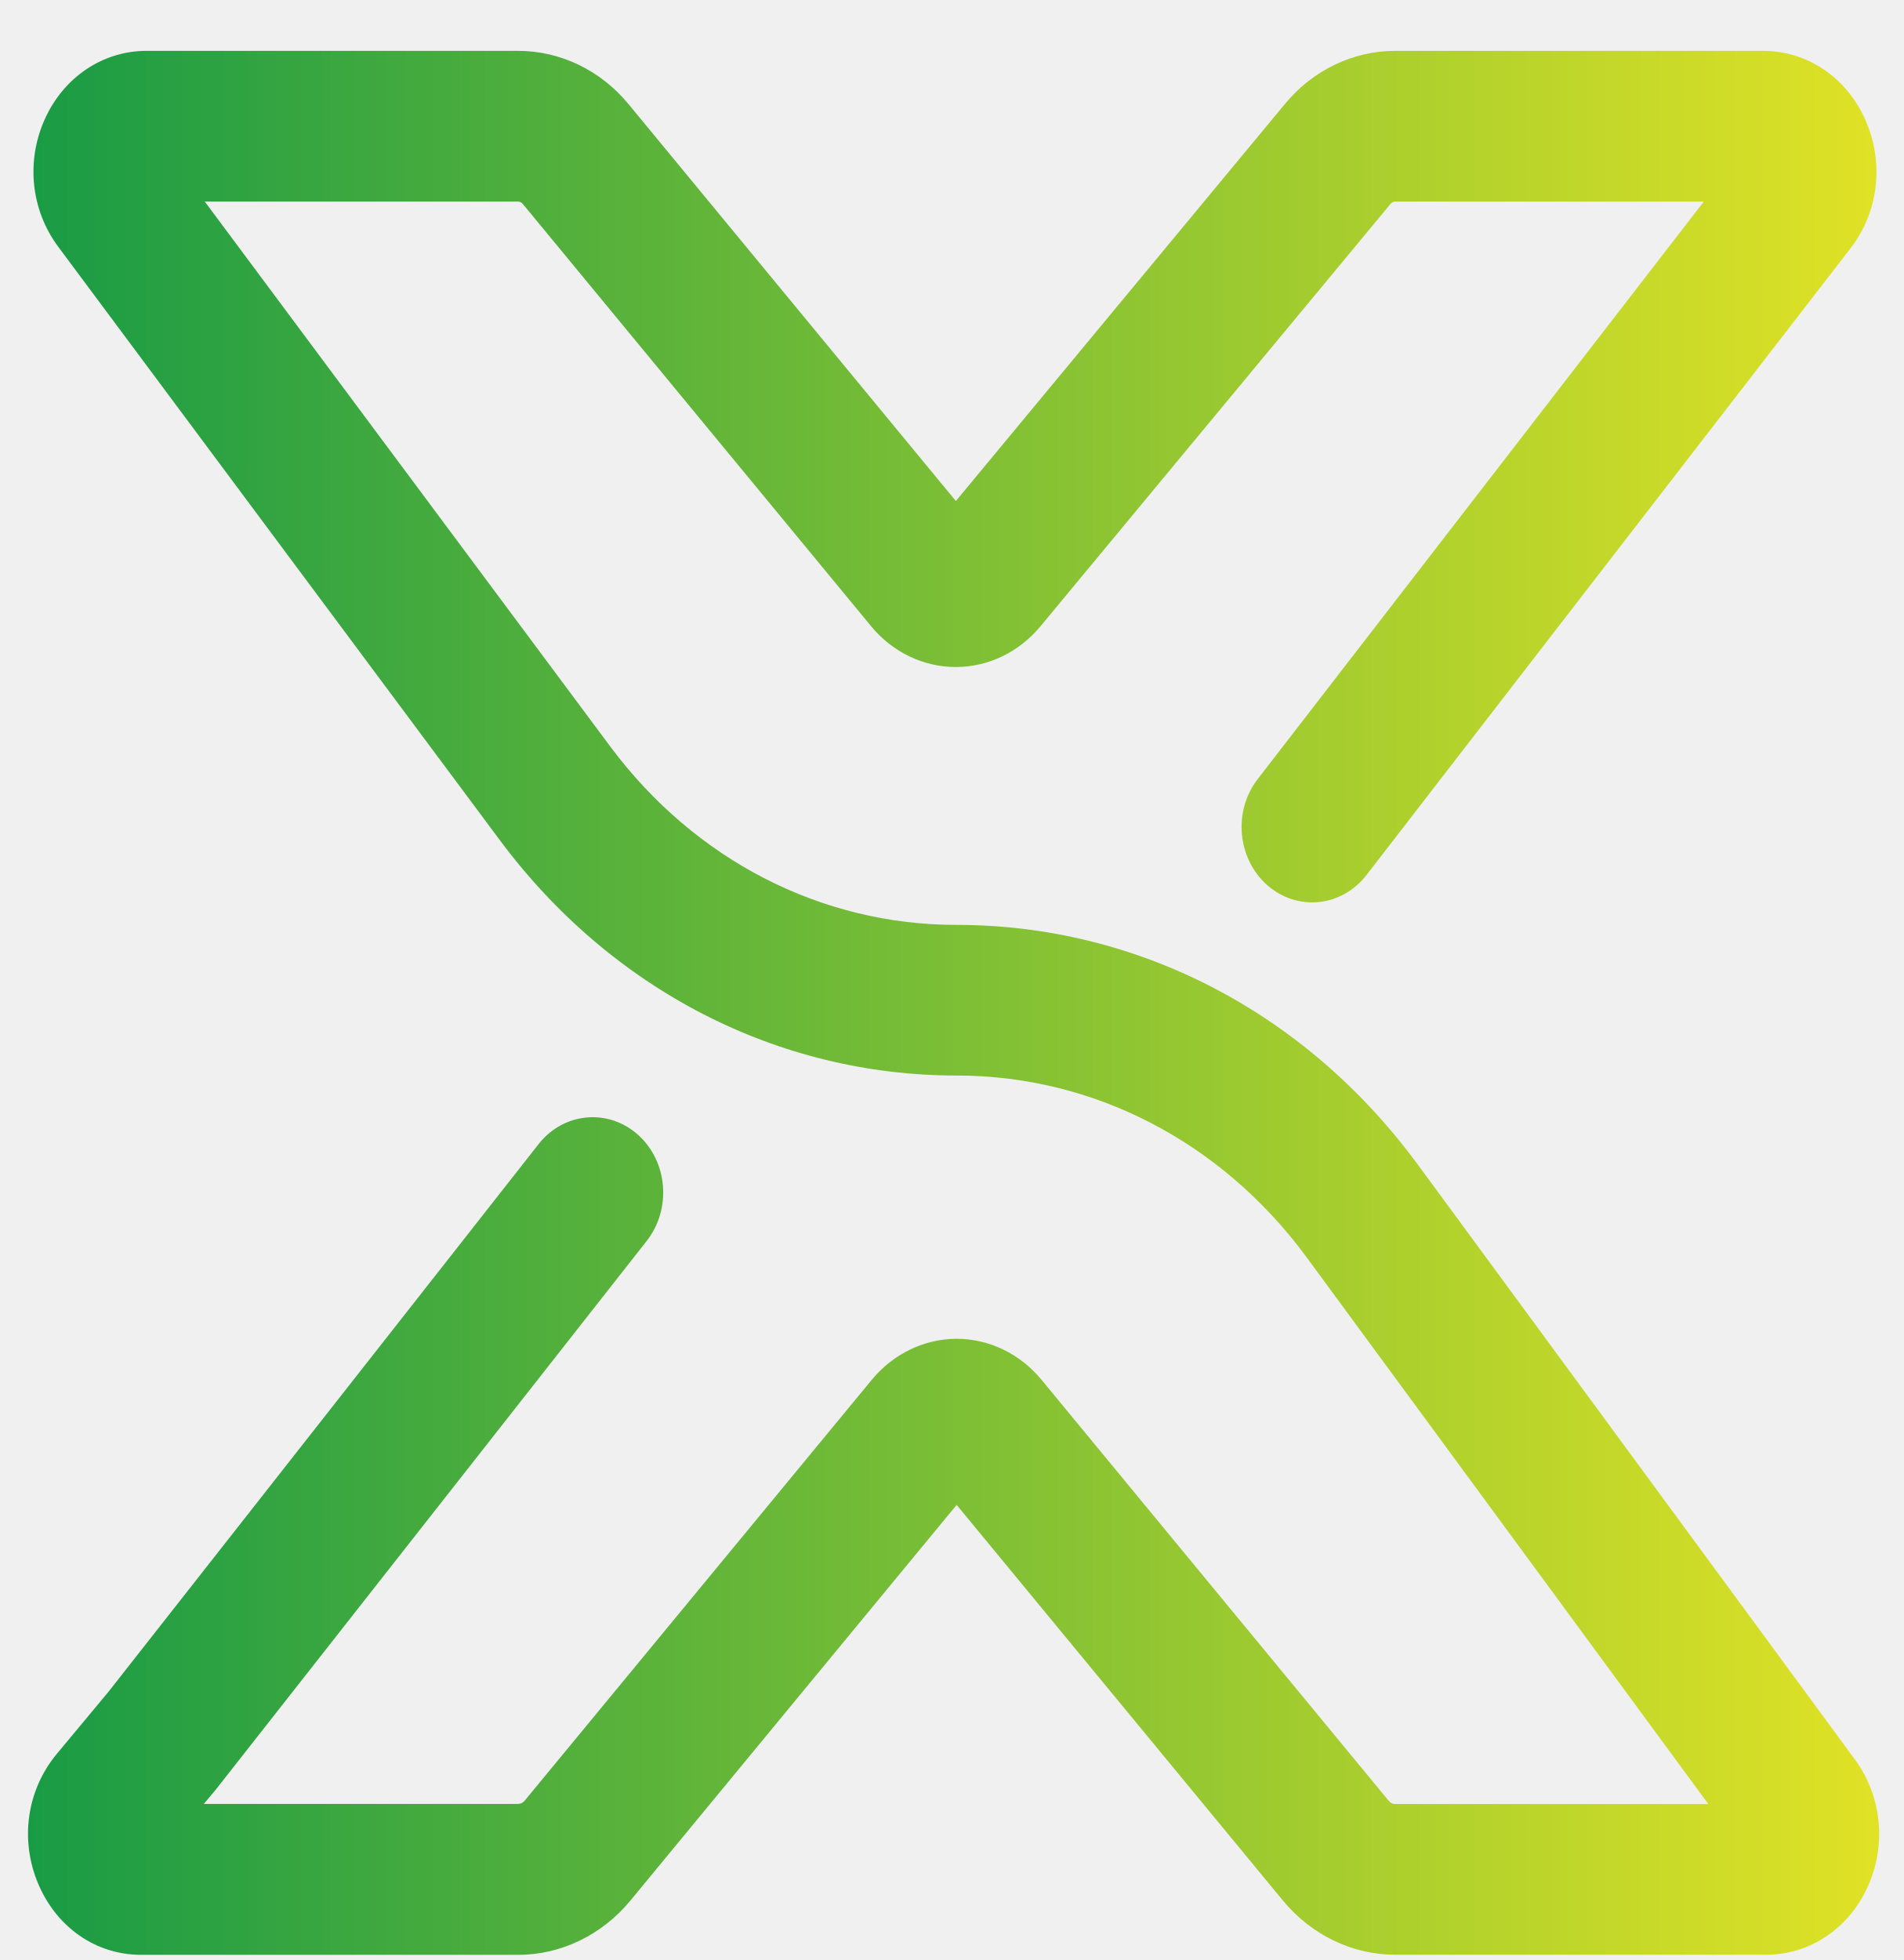
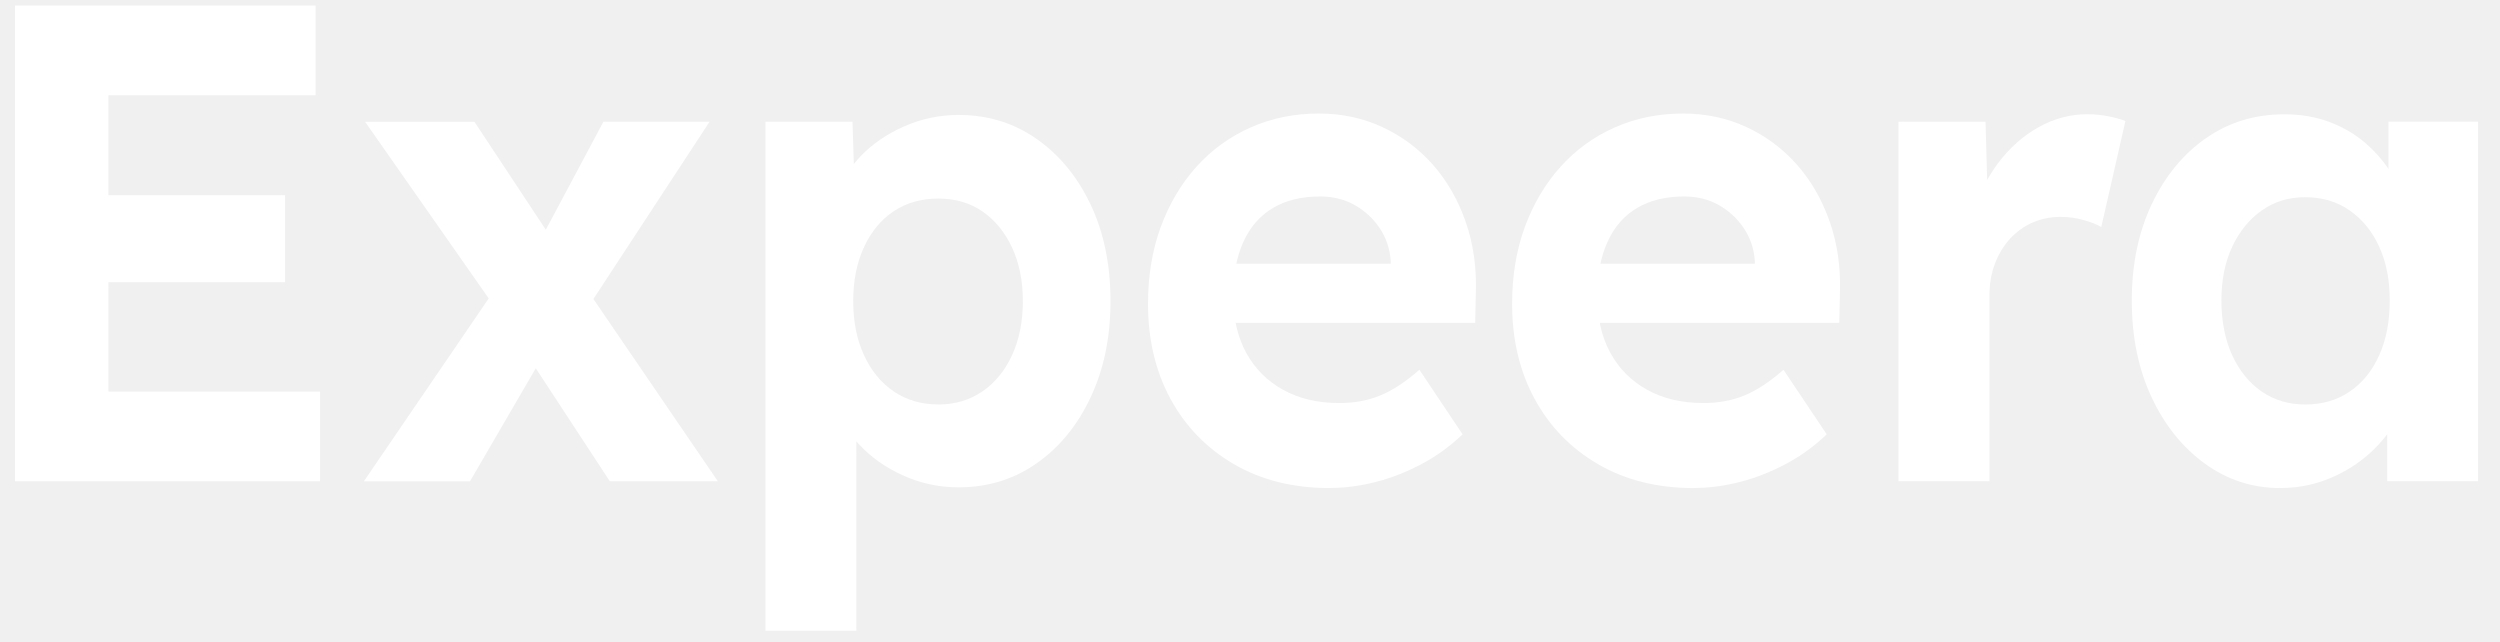
- <svg xmlns="http://www.w3.org/2000/svg" width="34" height="35" viewBox="0 0 34 35" fill="none">
-   <path d="M31.543 34.906H24.92C24.153 34.906 23.422 34.553 22.914 33.939L17.086 26.873L11.259 33.939C10.751 34.554 10.02 34.908 9.252 34.908H2.522C1.716 34.908 1.012 34.421 0.681 33.636C0.351 32.852 0.479 31.965 1.013 31.321L1.939 30.208L9.619 20.431C10.066 19.862 10.861 19.787 11.395 20.264C11.928 20.741 11.998 21.59 11.55 22.16L3.86 31.95C3.852 31.96 3.844 31.97 3.837 31.978L3.64 32.213H9.252C9.296 32.213 9.338 32.193 9.368 32.158L15.572 24.637C15.956 24.174 16.508 23.907 17.086 23.907C17.665 23.907 18.218 24.174 18.6 24.637L24.805 32.16C24.834 32.195 24.876 32.215 24.92 32.215H30.511L23.308 22.413C21.791 20.376 19.523 19.206 17.086 19.206C13.887 19.206 10.911 17.672 8.922 14.996L1.038 4.404C0.552 3.75 0.461 2.878 0.801 2.126C1.141 1.374 1.838 0.908 2.619 0.908H9.252C10.007 0.908 10.727 1.254 11.226 1.86L17.072 8.947L22.948 1.858C23.445 1.254 24.166 0.908 24.92 0.908H31.494C32.283 0.911 32.983 1.384 33.318 2.146C33.655 2.908 33.552 3.787 33.05 4.435L24.407 15.624C23.964 16.198 23.171 16.279 22.633 15.806C22.097 15.332 22.02 14.486 22.463 13.912L30.43 3.6H24.92C24.889 3.599 24.858 3.614 24.837 3.639L18.583 11.184C18.199 11.646 17.649 11.911 17.072 11.911H17.069C16.491 11.911 15.939 11.645 15.557 11.181L9.335 3.639C9.315 3.614 9.284 3.599 9.252 3.599H3.657L10.894 13.323C12.403 15.352 14.659 16.516 17.085 16.516C20.296 16.516 23.285 18.057 25.283 20.743C25.283 20.744 25.286 20.746 25.288 20.749L33.13 31.421C33.61 32.075 33.697 32.947 33.357 33.694C33.017 34.442 32.321 34.906 31.543 34.906Z" fill="url(#paint0_linear_409_227)" />
-   <defs>
-     <linearGradient id="paint0_linear_409_227" x1="0.5" y1="17.907" x2="33.563" y2="17.907" gradientUnits="userSpaceOnUse">
-       <stop stop-color="#199B45" />
-       <stop offset="1" stop-color="#E0E225" />
-     </linearGradient>
-   </defs>
+ <svg xmlns="http://www.w3.org/2000/svg" width="78" height="20" viewBox="0 0 78 20" fill="none">
+   <path d="M0.468 15.016V0.173H9.847V2.972H3.383V12.217H9.986V15.016H0.468ZM1.856 8.804V6.09H8.894V8.804H1.856Z" fill="white" />
+   <path d="M11.353 15.016L15.536 8.889L17.082 10.861L14.663 15.018H11.351L11.353 15.016ZM19.026 15.016L16.429 11.052L15.635 9.864L11.392 3.801H14.803L17.341 7.639L18.214 8.889L22.397 15.016H19.026ZM18.094 9.969L16.586 7.997L18.827 3.799H22.138L18.094 9.969Z" fill="white" />
+   <path d="M23.882 19.681V3.799H26.598L26.677 6.322L26.162 6.13C26.253 5.678 26.481 5.261 26.846 4.879C27.209 4.498 27.661 4.187 28.204 3.946C28.746 3.706 29.314 3.586 29.909 3.586C30.821 3.586 31.634 3.837 32.347 4.337C33.062 4.839 33.623 5.525 34.033 6.395C34.443 7.263 34.647 8.264 34.647 9.396C34.647 10.528 34.441 11.51 34.033 12.385C33.623 13.262 33.062 13.951 32.347 14.453C31.634 14.954 30.821 15.205 29.909 15.205C29.301 15.205 28.723 15.081 28.174 14.833C27.625 14.586 27.162 14.258 26.787 13.847C26.409 13.437 26.169 12.999 26.063 12.534L26.718 12.237V19.679H23.882V19.681ZM29.275 12.62C29.791 12.62 30.246 12.487 30.643 12.217C31.04 11.948 31.351 11.57 31.576 11.083C31.8 10.596 31.913 10.033 31.913 9.398C31.913 8.762 31.8 8.204 31.576 7.722C31.351 7.242 31.044 6.867 30.654 6.598C30.265 6.33 29.805 6.195 29.276 6.195C28.748 6.195 28.285 6.325 27.889 6.587C27.493 6.848 27.181 7.223 26.957 7.71C26.732 8.197 26.62 8.761 26.62 9.396C26.62 10.031 26.732 10.595 26.957 11.082C27.181 11.568 27.491 11.947 27.889 12.215C28.285 12.484 28.748 12.619 29.276 12.619L29.275 12.62Z" fill="white" />
+   <path d="M41.489 15.228C40.353 15.228 39.358 14.981 38.505 14.486C37.653 13.991 36.992 13.312 36.522 12.45C36.053 11.588 35.818 10.598 35.818 9.481C35.818 8.604 35.95 7.805 36.214 7.085C36.479 6.365 36.848 5.738 37.324 5.208C37.799 4.678 38.365 4.267 39.018 3.977C39.673 3.687 40.382 3.542 41.149 3.542C41.863 3.542 42.524 3.684 43.132 3.966C43.74 4.249 44.266 4.641 44.709 5.143C45.151 5.645 45.491 6.238 45.73 6.923C45.968 7.609 46.073 8.347 46.046 9.139L46.026 10.073H37.6L37.144 8.229H43.708L43.391 8.611V8.144C43.365 7.762 43.249 7.42 43.044 7.115C42.838 6.812 42.577 6.572 42.261 6.395C41.944 6.218 41.587 6.13 41.19 6.13C40.608 6.13 40.116 6.25 39.714 6.49C39.31 6.73 39.003 7.083 38.792 7.55C38.58 8.017 38.474 8.582 38.474 9.246C38.474 9.909 38.61 10.511 38.881 11.006C39.152 11.502 39.536 11.887 40.032 12.162C40.527 12.437 41.112 12.575 41.787 12.575C42.25 12.575 42.672 12.499 43.056 12.342C43.44 12.187 43.85 11.918 44.285 11.537L45.633 13.551C45.249 13.919 44.827 14.226 44.364 14.473C43.901 14.719 43.425 14.908 42.936 15.034C42.447 15.161 41.965 15.225 41.489 15.225V15.228Z" fill="white" />
+   <path d="M52.849 15.228C51.713 15.228 50.718 14.981 49.866 14.486C49.013 13.991 48.352 13.312 47.883 12.45C47.413 11.588 47.178 10.598 47.178 9.481C47.178 8.604 47.31 7.805 47.574 7.085C47.839 6.365 48.208 5.738 48.684 5.208C49.159 4.678 49.725 4.267 50.379 3.977C51.033 3.687 51.743 3.542 52.51 3.542C53.224 3.542 53.885 3.684 54.493 3.966C55.101 4.249 55.626 4.641 56.069 5.143C56.511 5.645 56.851 6.238 57.09 6.923C57.328 7.609 57.433 8.347 57.406 9.139L57.386 10.073H48.96L48.505 8.229H55.068L54.751 8.611V8.144C54.725 7.762 54.61 7.42 54.404 7.115C54.198 6.812 53.938 6.572 53.621 6.395C53.305 6.218 52.948 6.13 52.55 6.13C51.969 6.13 51.476 6.25 51.074 6.49C50.67 6.73 50.363 7.083 50.153 7.55C49.94 8.017 49.834 8.582 49.834 9.246C49.834 9.909 49.97 10.511 50.241 11.006C50.513 11.502 50.896 11.887 51.392 12.162C51.888 12.437 52.472 12.575 53.147 12.575C53.61 12.575 54.033 12.499 54.416 12.342C54.8 12.187 55.21 11.918 55.645 11.537L56.993 13.551C56.61 13.919 56.187 14.226 55.724 14.473C55.261 14.719 54.786 14.908 54.296 15.034C53.807 15.161 53.325 15.225 52.849 15.225V15.228Z" fill="white" />
+   <path d="M59.233 15.016V3.799H61.949L62.049 7.404L61.574 6.662C61.733 6.081 61.99 5.556 62.347 5.081C62.704 4.608 63.123 4.236 63.606 3.967C64.088 3.699 64.595 3.564 65.123 3.564C65.348 3.564 65.566 3.586 65.778 3.627C65.989 3.669 66.168 3.719 66.313 3.776L65.56 7.083C65.415 6.998 65.226 6.925 64.995 6.862C64.765 6.798 64.529 6.767 64.292 6.767C63.976 6.767 63.681 6.827 63.41 6.947C63.139 7.067 62.905 7.237 62.707 7.455C62.509 7.675 62.353 7.932 62.241 8.229C62.129 8.526 62.072 8.851 62.072 9.204V15.014H59.237L59.233 15.016Z" fill="white" />
+   <path d="M71.15 15.228C70.277 15.228 69.492 14.973 68.791 14.464C68.09 13.956 67.535 13.262 67.126 12.387C66.716 11.51 66.512 10.506 66.512 9.376C66.512 8.245 66.721 7.242 67.137 6.365C67.554 5.488 68.12 4.803 68.832 4.307C69.546 3.812 70.358 3.566 71.27 3.566C71.786 3.566 72.259 3.647 72.687 3.809C73.116 3.972 73.493 4.194 73.818 4.478C74.142 4.761 74.415 5.086 74.641 5.453C74.865 5.821 75.024 6.216 75.116 6.64L74.521 6.533V3.797H77.316V15.014H74.48V12.322L75.115 12.258C75.009 12.654 74.837 13.029 74.599 13.382C74.36 13.736 74.067 14.051 73.716 14.326C73.365 14.601 72.973 14.821 72.536 14.983C72.1 15.145 71.637 15.226 71.149 15.226L71.15 15.228ZM71.924 12.62C72.452 12.62 72.915 12.487 73.311 12.217C73.707 11.948 74.014 11.57 74.232 11.083C74.451 10.596 74.56 10.026 74.56 9.376C74.56 8.726 74.451 8.182 74.232 7.7C74.014 7.22 73.707 6.842 73.311 6.567C72.915 6.292 72.452 6.153 71.924 6.153C71.395 6.153 70.955 6.292 70.566 6.567C70.176 6.842 69.869 7.22 69.644 7.7C69.42 8.18 69.308 8.739 69.308 9.376C69.308 10.013 69.42 10.595 69.644 11.083C69.869 11.57 70.176 11.948 70.566 12.217C70.955 12.485 71.409 12.62 71.924 12.62Z" fill="white" />
</svg>
